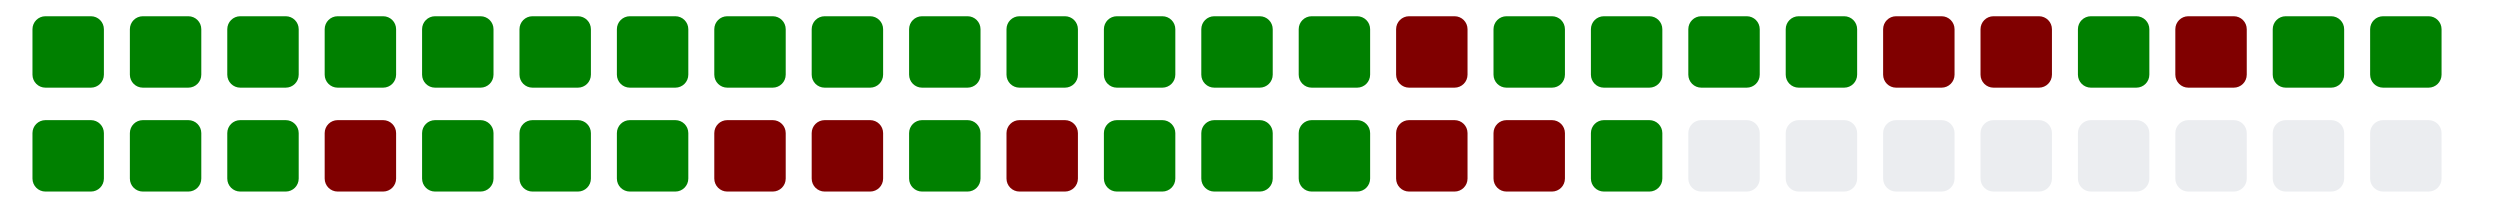
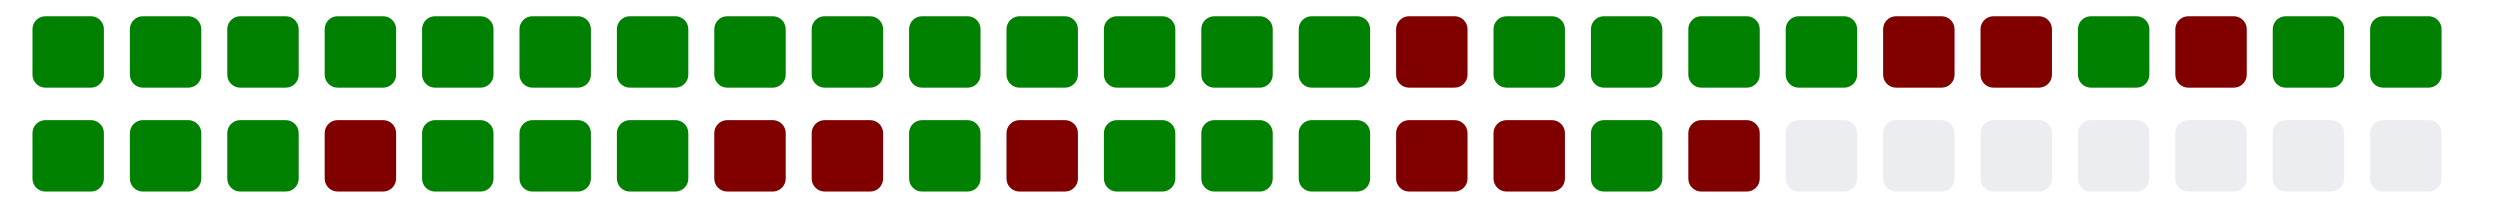
<svg xmlns="http://www.w3.org/2000/svg" viewBox="0 0 385 11" width="385" height="32">
  <g>
    <rect class="day" x="5" y="-8" width="11" height="11" fill="#008000" rx="2" ry="2" />
    <rect class="day" x="5" y="8" width="11" height="11" fill="#008000" rx="2" ry="2" />
    <rect class="day" x="20" y="-8" width="11" height="11" fill="#008000" rx="2" ry="2" />
    <rect class="day" x="20" y="8" width="11" height="11" fill="#008000" rx="2" ry="2" />
    <rect class="day" x="35" y="-8" width="11" height="11" fill="#008000" rx="2" ry="2" />
    <rect class="day" x="35" y="8" width="11" height="11" fill="#008000" rx="2" ry="2" />
    <rect class="day" x="50" y="-8" width="11" height="11" fill="#008000" rx="2" ry="2" />
    <rect class="day" x="50" y="8" width="11" height="11" fill="#800000" rx="2" ry="2" />
    <rect class="day" x="65" y="-8" width="11" height="11" fill="#008000" rx="2" ry="2" />
    <rect class="day" x="65" y="8" width="11" height="11" fill="#008000" rx="2" ry="2" />
    <rect class="day" x="80" y="-8" width="11" height="11" fill="#008000" rx="2" ry="2" />
    <rect class="day" x="80" y="8" width="11" height="11" fill="#008000" rx="2" ry="2" />
    <rect class="day" x="95" y="-8" width="11" height="11" fill="#008000" rx="2" ry="2" />
    <rect class="day" x="95" y="8" width="11" height="11" fill="#008000" rx="2" ry="2" />
    <rect class="day" x="110" y="-8" width="11" height="11" fill="#008000" rx="2" ry="2" />
    <rect class="day" x="110" y="8" width="11" height="11" fill="#800000" rx="2" ry="2" />
    <rect class="day" x="125" y="-8" width="11" height="11" fill="#008000" rx="2" ry="2" />
    <rect class="day" x="125" y="8" width="11" height="11" fill="#800000" rx="2" ry="2" />
    <rect class="day" x="140" y="-8" width="11" height="11" fill="#008000" rx="2" ry="2" />
    <rect class="day" x="140" y="8" width="11" height="11" fill="#008000" rx="2" ry="2" />
    <rect class="day" x="155" y="-8" width="11" height="11" fill="#008000" rx="2" ry="2" />
    <rect class="day" x="155" y="8" width="11" height="11" fill="#800000" rx="2" ry="2" />
    <rect class="day" x="170" y="-8" width="11" height="11" fill="#008000" rx="2" ry="2" />
    <rect class="day" x="170" y="8" width="11" height="11" fill="#008000" rx="2" ry="2" />
    <rect class="day" x="185" y="-8" width="11" height="11" fill="#008000" rx="2" ry="2" />
    <rect class="day" x="185" y="8" width="11" height="11" fill="#008000" rx="2" ry="2" />
    <rect class="day" x="200" y="-8" width="11" height="11" fill="#008000" rx="2" ry="2" />
    <rect class="day" x="200" y="8" width="11" height="11" fill="#008000" rx="2" ry="2" />
    <rect class="day" x="215" y="-8" width="11" height="11" fill="#800000" rx="2" ry="2" />
    <rect class="day" x="215" y="8" width="11" height="11" fill="#800000" rx="2" ry="2" />
    <rect class="day" x="230" y="-8" width="11" height="11" fill="#008000" rx="2" ry="2" />
    <rect class="day" x="230" y="8" width="11" height="11" fill="#800000" rx="2" ry="2" />
    <rect class="day" x="245" y="-8" width="11" height="11" fill="#008000" rx="2" ry="2" />
    <rect class="day" x="245" y="8" width="11" height="11" fill="#008000" rx="2" ry="2" />
    <rect class="day" x="260" y="-8" width="11" height="11" fill="#008000" rx="2" ry="2" />
-     <rect class="day" x="260" y="8" width="11" height="11" fill="#ebedf0" rx="2" ry="2" />
+     <rect class="day" x="260" y="8" width="11" height="11" fill="#800000" rx="2" ry="2" />
    <rect class="day" x="275" y="-8" width="11" height="11" fill="#008000" rx="2" ry="2" />
    <rect class="day" x="275" y="8" width="11" height="11" fill="#ebedf0" rx="2" ry="2" />
    <rect class="day" x="290" y="-8" width="11" height="11" fill="#800000" rx="2" ry="2" />
    <rect class="day" x="290" y="8" width="11" height="11" fill="#ebedf0" rx="2" ry="2" />
    <rect class="day" x="305" y="-8" width="11" height="11" fill="#800000" rx="2" ry="2" />
    <rect class="day" x="305" y="8" width="11" height="11" fill="#ebedf0" rx="2" ry="2" />
    <rect class="day" x="320" y="-8" width="11" height="11" fill="#008000" rx="2" ry="2" />
    <rect class="day" x="320" y="8" width="11" height="11" fill="#ebedf0" rx="2" ry="2" />
    <rect class="day" x="335" y="-8" width="11" height="11" fill="#800000" rx="2" ry="2" />
    <rect class="day" x="335" y="8" width="11" height="11" fill="#ebedf0" rx="2" ry="2" />
    <rect class="day" x="350" y="-8" width="11" height="11" fill="#008000" rx="2" ry="2" />
    <rect class="day" x="350" y="8" width="11" height="11" fill="#ebedf0" rx="2" ry="2" />
    <rect class="day" x="365" y="-8" width="11" height="11" fill="#008000" rx="2" ry="2" />
    <rect class="day" x="365" y="8" width="11" height="11" fill="#ebedf0" rx="2" ry="2" />
  </g>
</svg>
